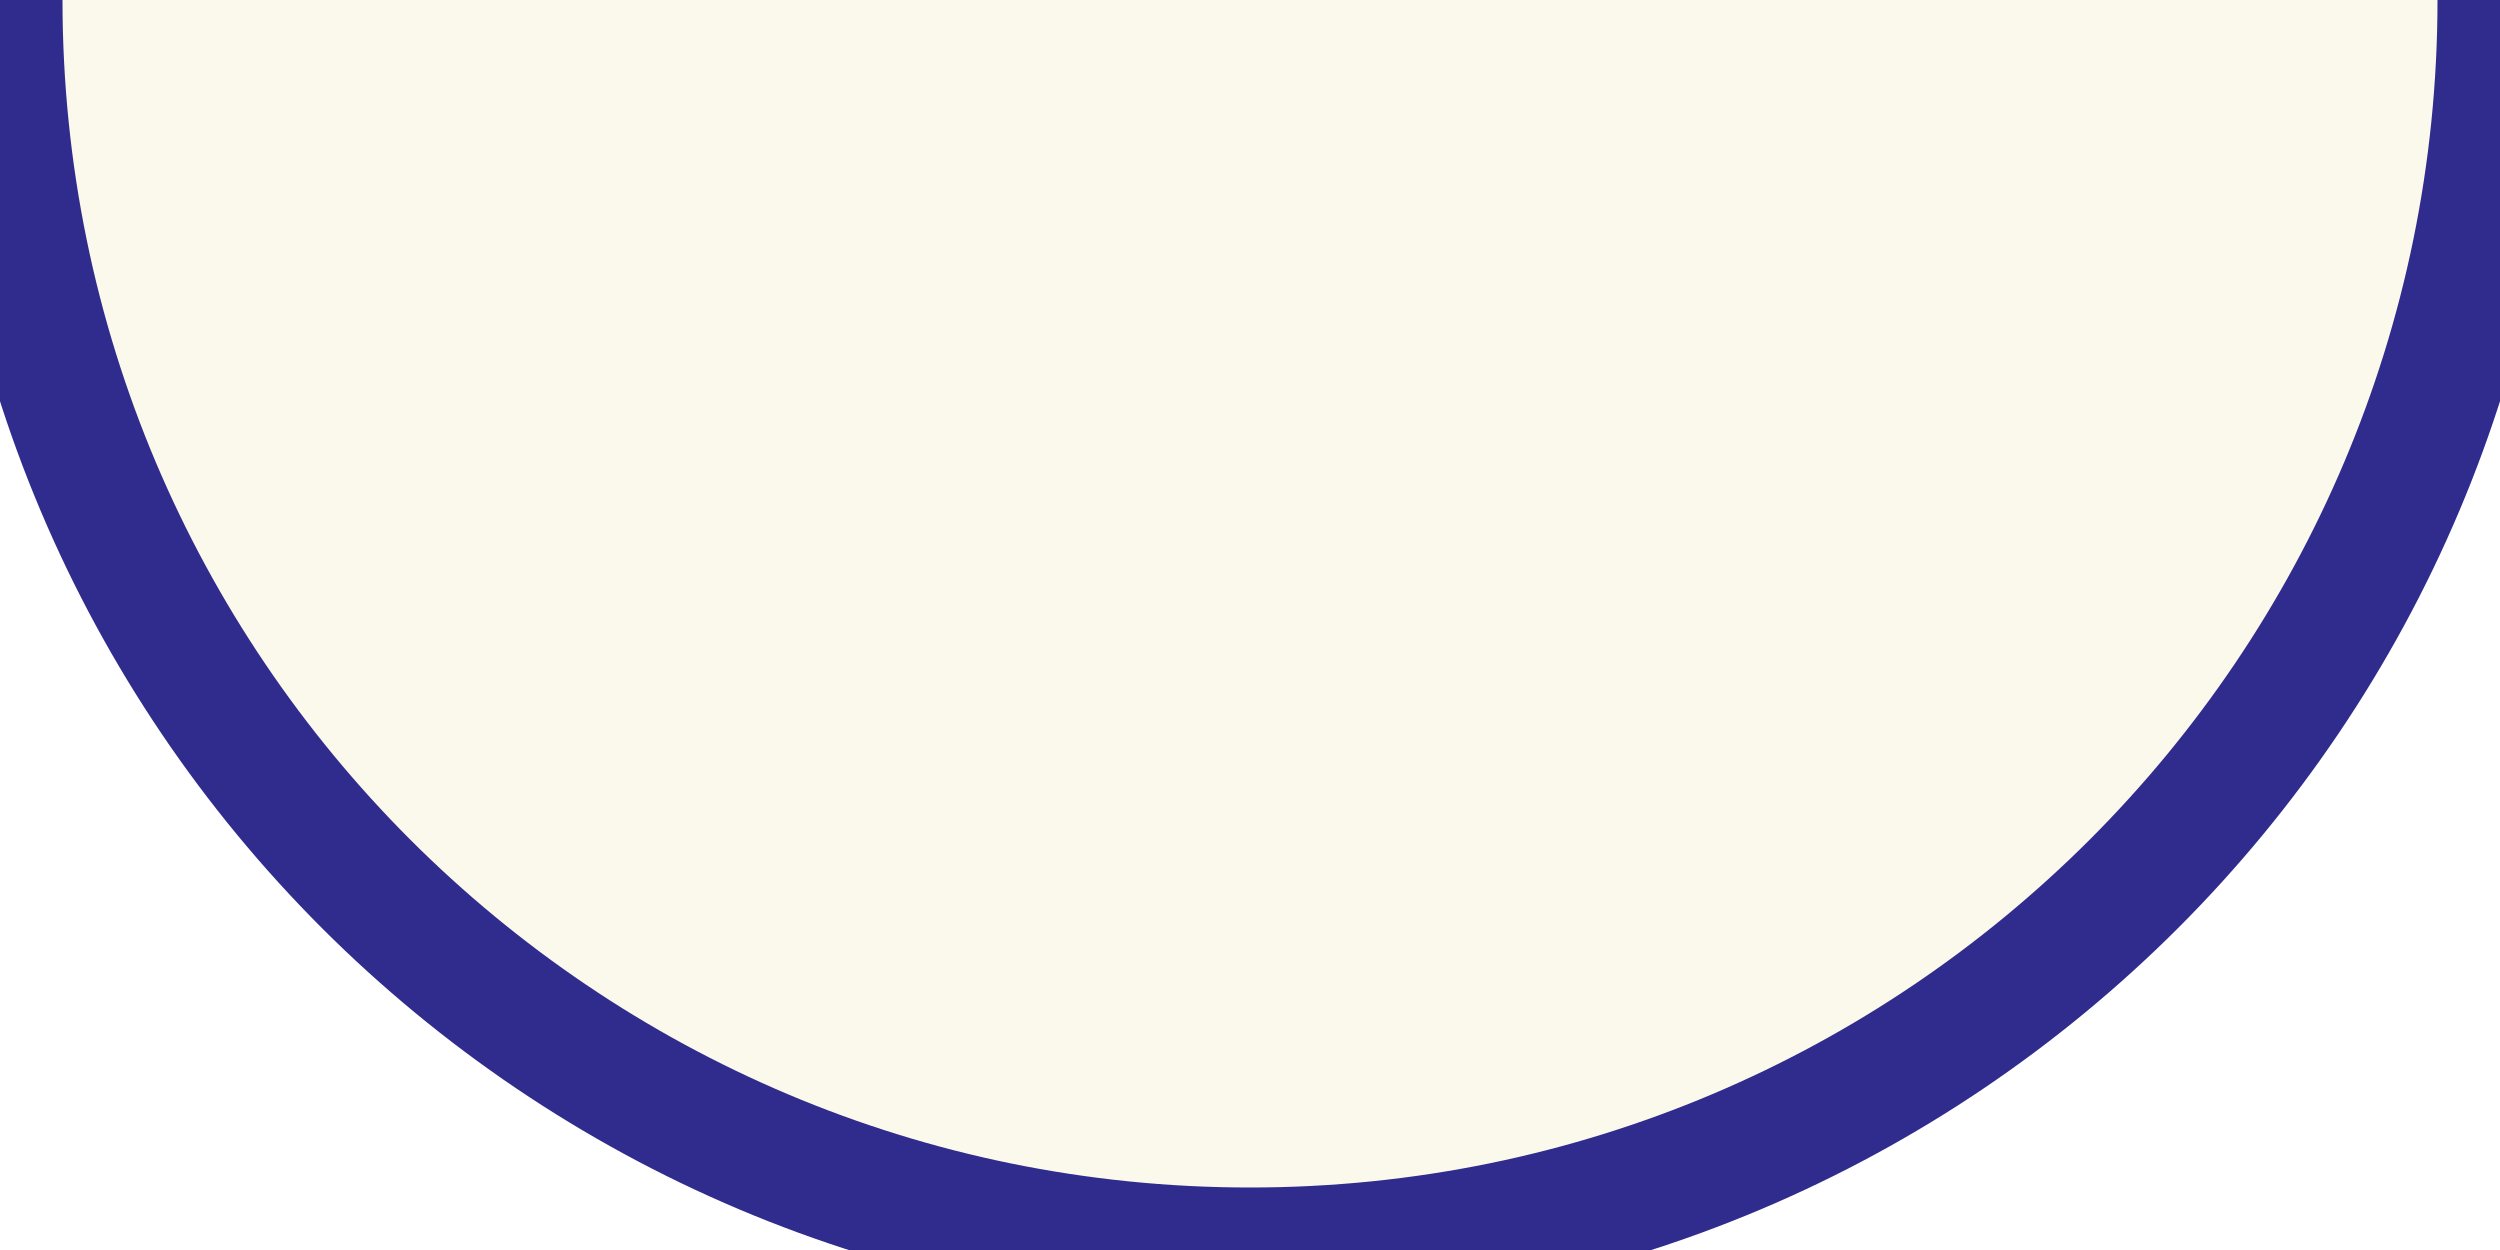
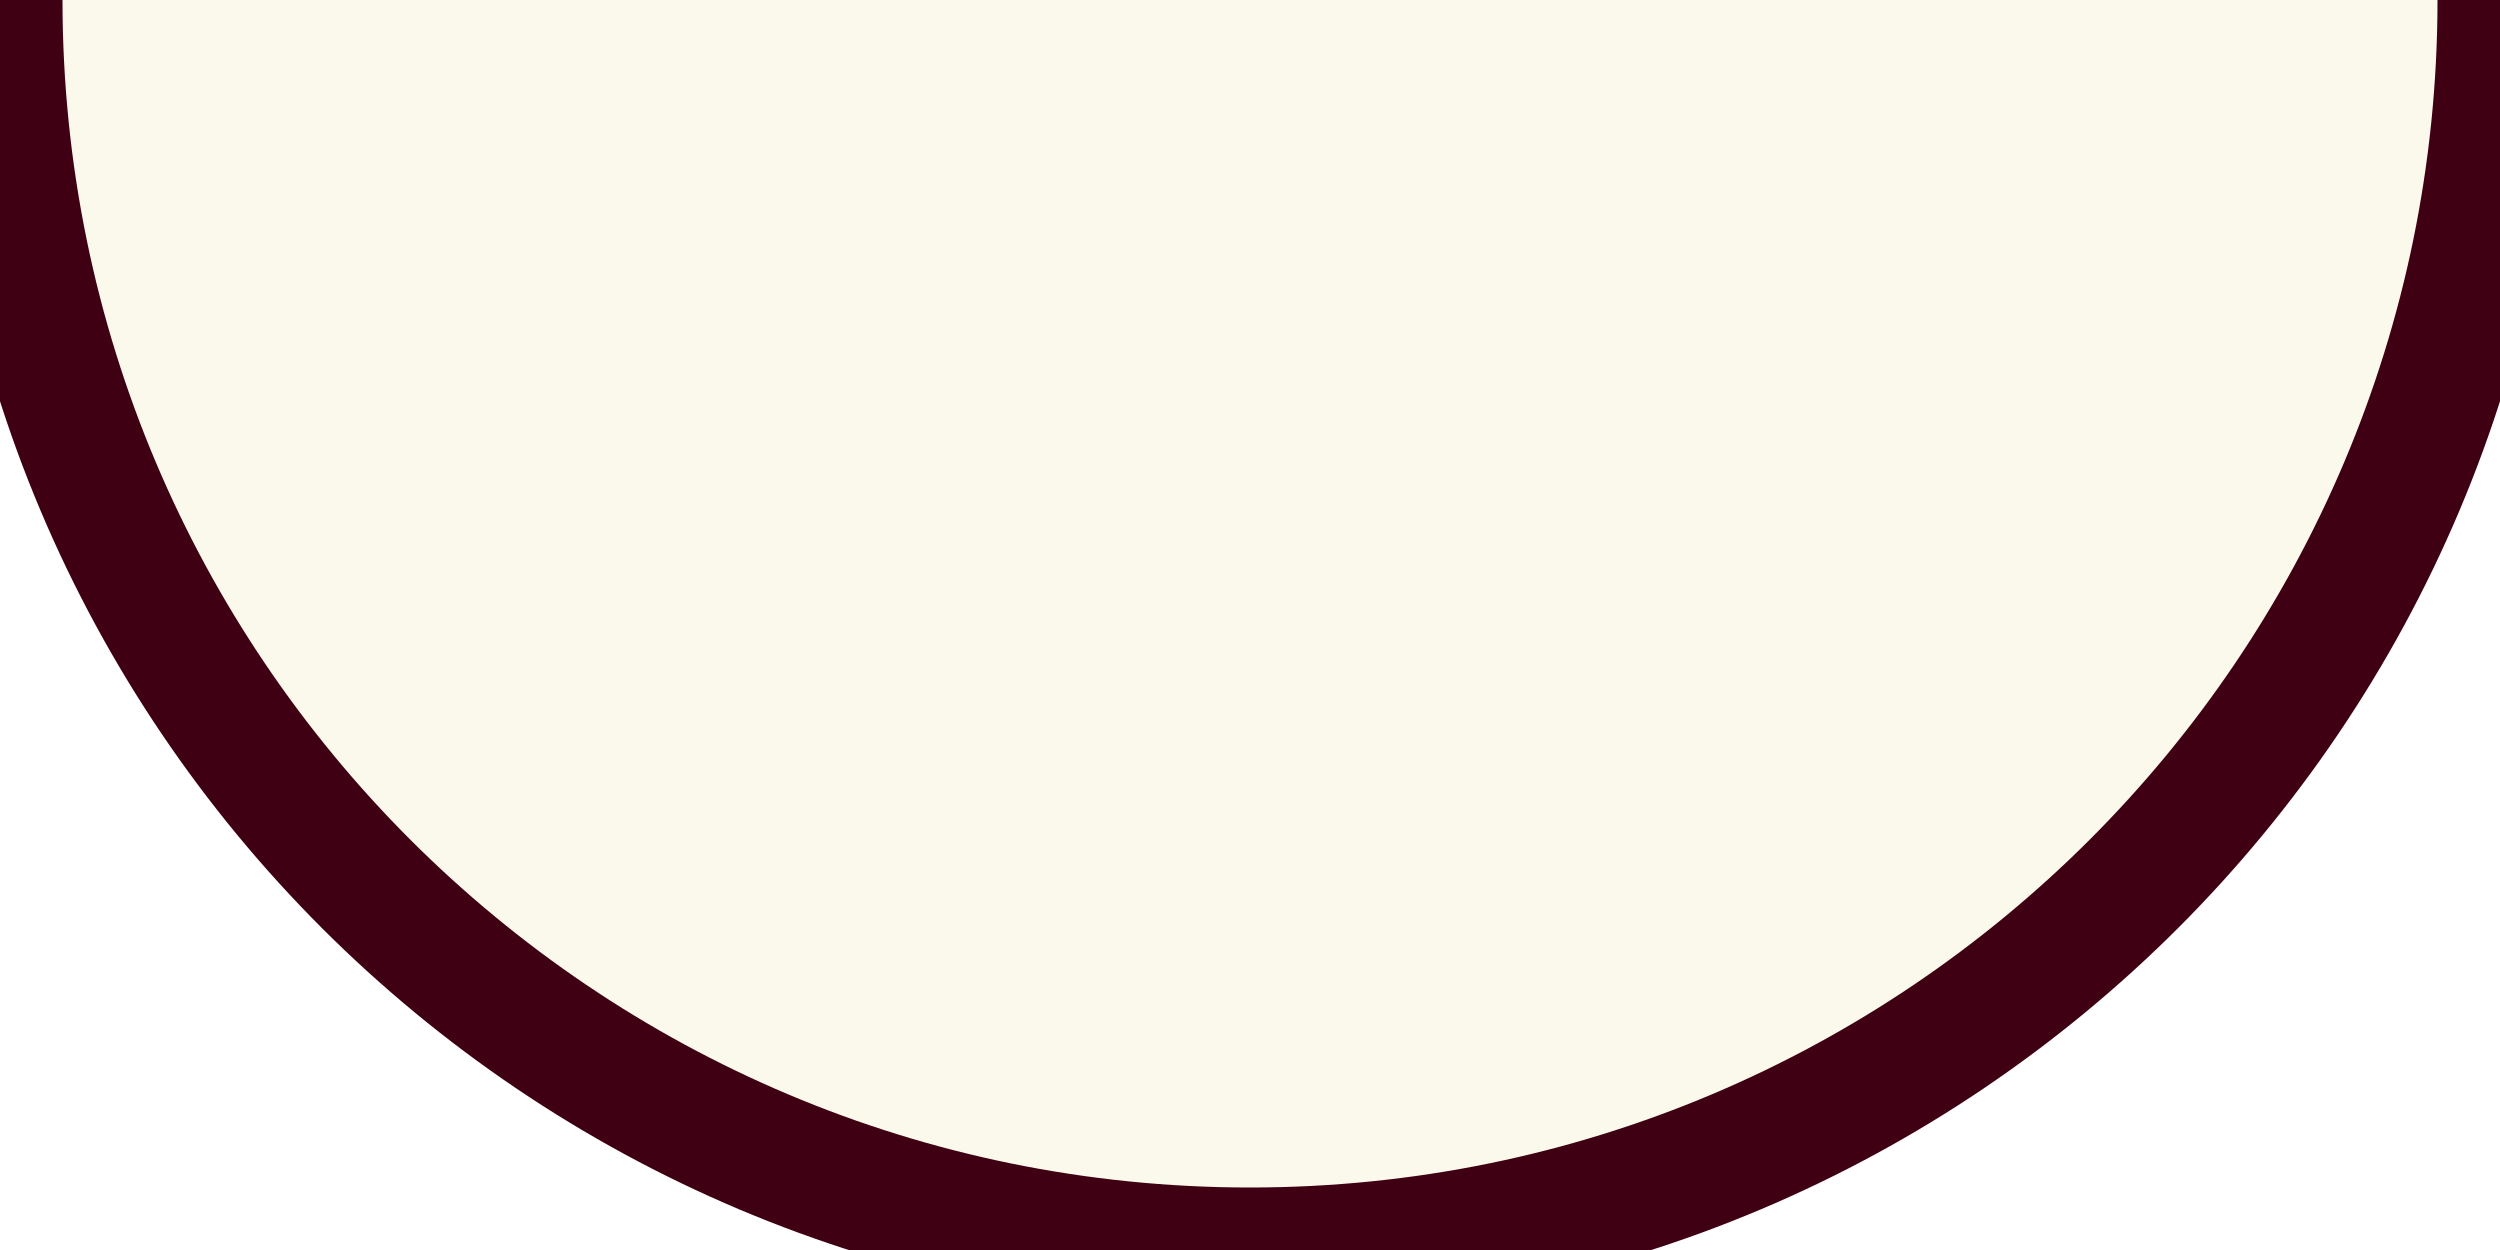
<svg xmlns="http://www.w3.org/2000/svg" viewBox="0 0 28 14" preserveAspectRatio="none">
  <path d="M0 0 A14 14 0 0 0 28 0 Z" fill="#FBF8EC" />
-   <path d="M0 0 A14 14 0 0 0 28 0" fill="none" stroke="#2F2C8E" stroke-width="1.4" />
+   <path d="M0 0 A14 14 0 0 0 28 0" fill="none" stroke="#3F0013" stroke-width="1.4" />
</svg>
